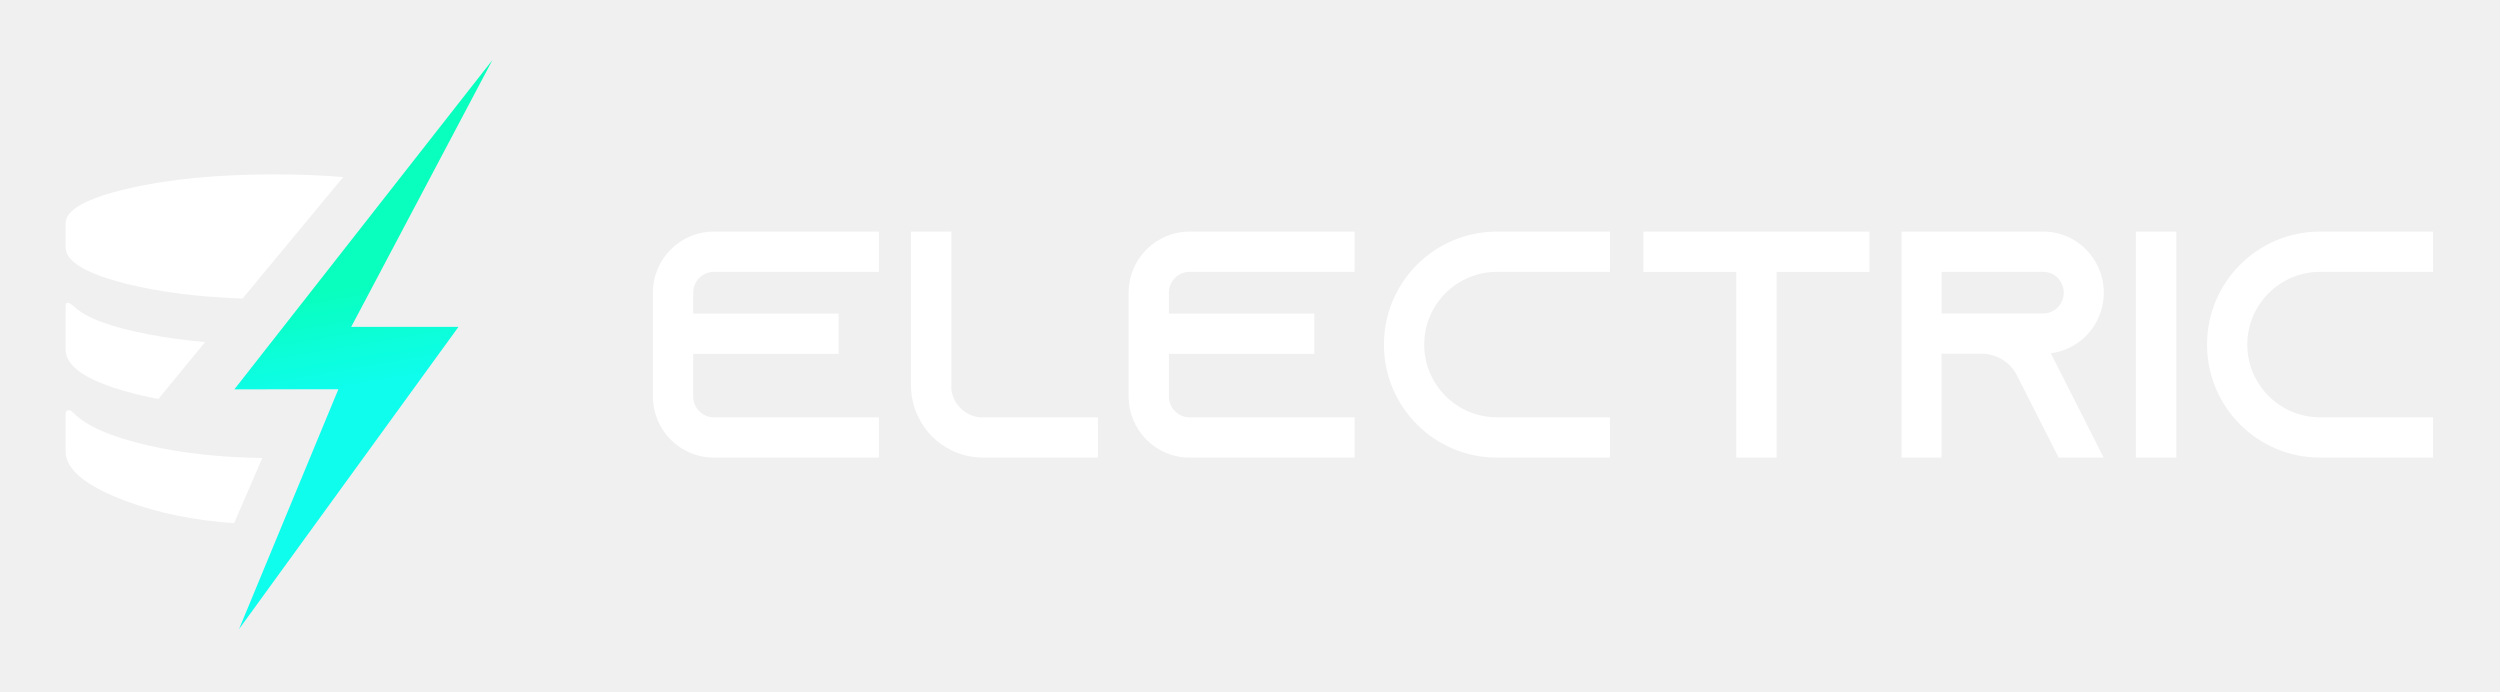
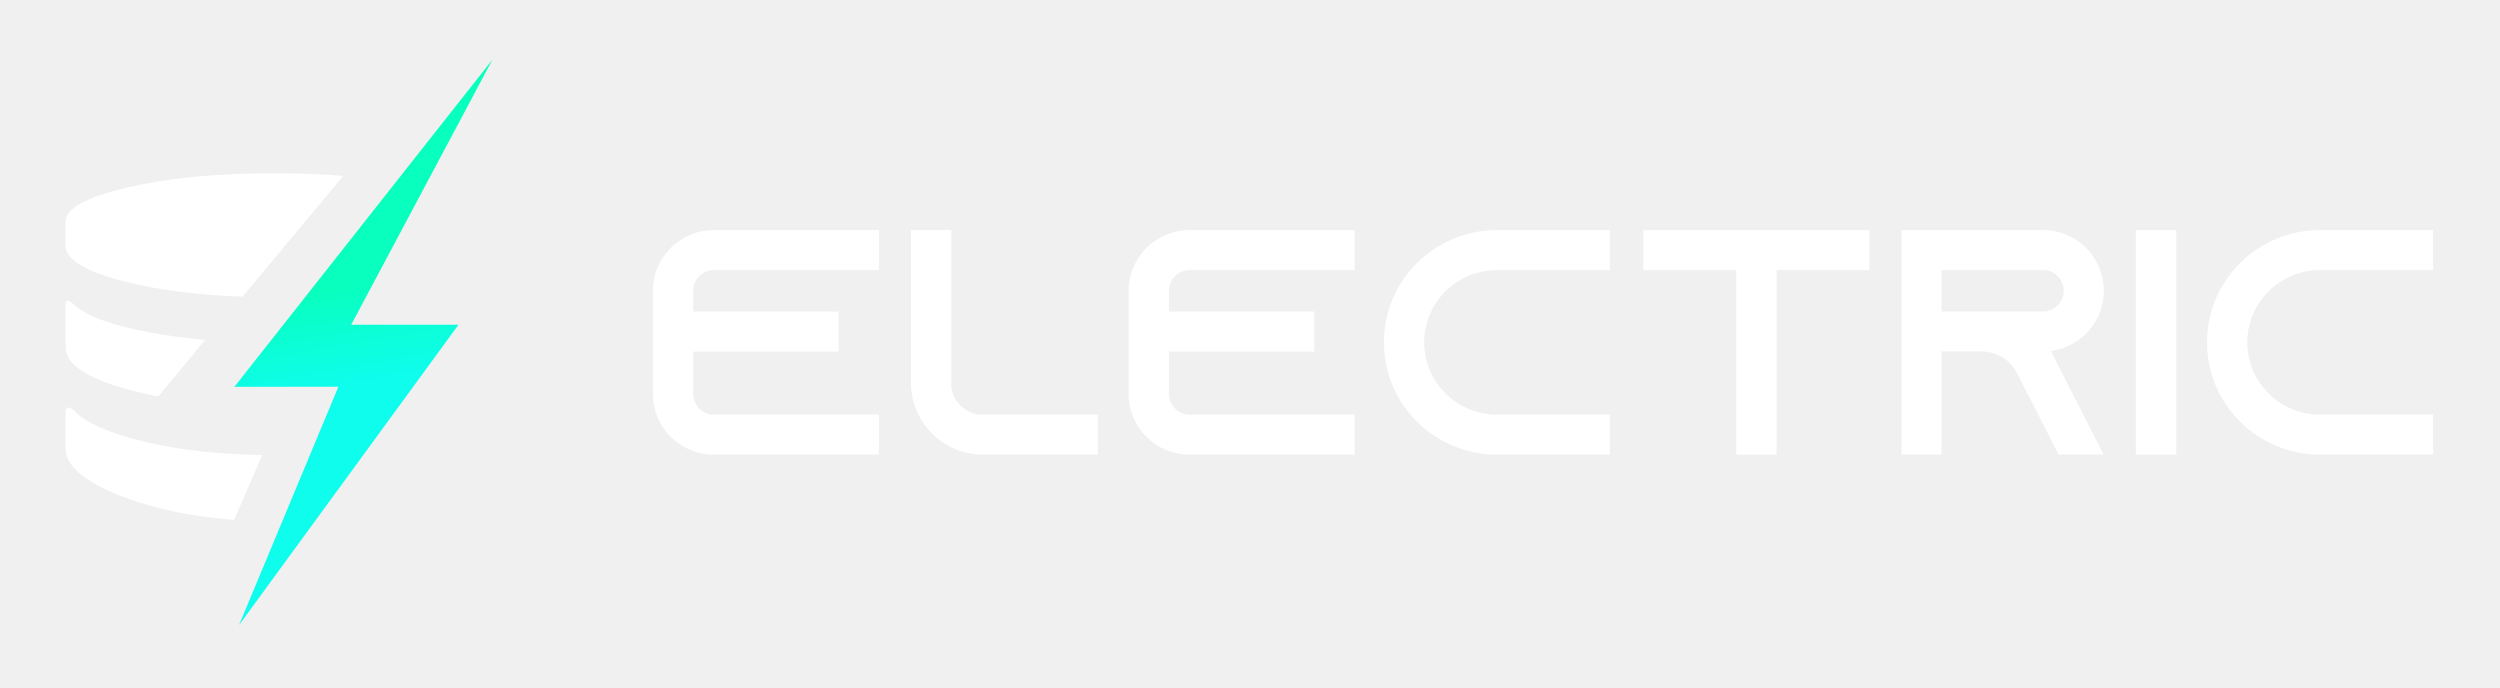
- <svg xmlns="http://www.w3.org/2000/svg" width="1792px" height="496px" viewBox="0 0 1792 496" version="1.1">
+ <svg xmlns="http://www.w3.org/2000/svg" width="240px" height="66px" viewBox="0 0 240 66" version="1.1">
  <defs>
-     <linearGradient x1="49.35%" y1="39.29%" x2="50.736%" y2="57.107%" id="linearGradient-1">
+     <linearGradient x1="49.341%" y1="39.29%" x2="50.745%" y2="57.107%" id="linearGradient-1">
      <stop stop-color="#08FFBD" offset="0%" />
      <stop stop-color="#0EFDED" offset="100%" />
    </linearGradient>
  </defs>
-   <g id="Logo" stroke="none" stroke-width="1" fill="none" fill-rule="evenodd">
-     <g id="ELECTRIC" transform="translate(468, 166)" fill="#FFFFFF" fill-rule="nonzero">
-       <path d="M43.7,28.861 L162,28.861 L162,0 L43.7,0 C19.54,0 0,19.626 0,43.771 L0,118.229 C0,142.377 19.54,162 43.7,162 L162,162 L162,133.141 L43.7,133.141 C35.519,133.141 28.876,126.407 28.876,118.229 L28.876,87.639 L133.124,87.639 L133.124,58.778 L28.876,58.778 L28.876,43.771 C28.876,35.595 35.519,28.861 43.7,28.861 L43.7,28.861 Z" id="Path" />
-       <path d="M233.815,133.122 C223.493,131.774 215.292,123.594 213.941,113.295 L213.941,0 L185,0 L185,110.405 C185,118.588 186.928,126.289 190.403,133.122 C195.322,143.421 203.619,151.701 213.941,156.705 C220.792,160.074 228.51,162 236.709,162 L319,162 L319,133.122 L233.815,133.122 Z" id="Path" />
-       <path d="M384.7,28.861 L503,28.861 L503,0 L384.7,0 C360.54,0 341,19.626 341,43.771 L341,118.229 C341,142.377 360.54,162 384.7,162 L503,162 L503,133.141 L384.7,133.141 C376.519,133.141 369.876,126.407 369.876,118.229 L369.876,87.639 L474.124,87.639 L474.124,58.778 L369.876,58.778 L369.876,43.771 C369.876,35.595 376.519,28.861 384.7,28.861 L384.7,28.861 Z" id="Path" />
-       <path d="M605,28.861 L686,28.861 L686,0 L605,0 C560.266,0 524,36.269 524,81 C524,125.734 560.266,162 605,162 L686,162 L686,133.141 L605,133.141 C576.236,133.141 552.859,109.764 552.859,81 C552.859,52.236 576.236,28.861 605,28.861 L605,28.861 Z" id="Path" />
-       <polygon id="Path" points="710 0 710 28.902 776.548 28.902 776.548 162 805.452 162 805.452 28.902 872 28.902 872 0" />
-       <path d="M1001.999,87.158 C1002.008,87.158 1002.029,87.158 1002.038,87.158 C1006.436,86.676 1010.643,85.427 1014.565,83.599 C1029.576,76.768 1040,61.471 1040,43.771 C1040,31.747 1035.121,20.781 1027.282,12.795 C1019.441,4.906 1008.635,0 996.587,0 L895,0 L895,162 L923.685,162 L923.685,87.542 L952.373,87.542 C962.795,87.542 971.878,93.121 976.851,101.394 L977.539,102.674 L992.916,133.035 L1007.641,161.991 L1039.864,161.991 L1025.235,133.035 L1001.999,87.158 Z M923.724,58.683 L923.724,28.861 L996.587,28.861 C1001.654,28.861 1005.001,31.266 1006.914,33.094 C1008.541,34.825 1011.312,38.481 1011.312,43.771 C1011.312,49.639 1007.966,54.929 1002.611,57.336 C1000.699,58.296 998.691,58.683 996.587,58.683 L923.724,58.683 Z" id="Shape" />
-       <polygon id="Path" points="1092 162 1092 0 1063 0 1063 162" />
-       <path d="M1195,28.861 L1276,28.861 L1276,0 L1195,0 C1150.266,0 1114,36.269 1114,81 C1114,125.734 1150.266,162 1195,162 L1276,162 L1276,133.141 L1195,133.141 C1166.236,133.141 1142.859,109.764 1142.859,81 C1142.859,52.236 1166.236,28.861 1195,28.861 L1195,28.861 Z" id="Path" />
+   <g id="ElectricSQL-logo-light-trans" stroke="none" stroke-width="1" fill="none" fill-rule="evenodd">
+     <g id="Wordmark" transform="translate(62.67857, 22.08871)" fill="#FFFFFF" fill-rule="nonzero">
+       <path d="M5.853,3.84 L21.696,3.84 L21.696,0 L5.853,0 C2.617,0 0,2.611 0,5.824 L0,15.732 C0,18.945 2.617,21.556 5.853,21.556 L21.696,21.556 L21.696,17.716 L5.853,17.716 C4.757,17.716 3.867,16.82 3.867,15.732 L3.867,11.662 L17.829,11.662 L17.829,7.821 L3.867,7.821 L3.867,5.824 C3.867,4.736 4.757,3.84 5.853,3.84 L5.853,3.84 Z" id="Path" />
+       <path d="M31.315,17.714 C29.932,17.534 28.834,16.446 28.653,15.075 L28.653,0 L24.777,0 L24.777,14.691 C24.777,15.78 25.035,16.805 25.5,17.714 C26.159,19.084 27.27,20.186 28.653,20.852 C29.57,21.3 30.604,21.556 31.702,21.556 L42.723,21.556 L42.723,17.714 L31.315,17.714 Z" id="Path" />
+       <path d="M51.522,3.84 L67.366,3.84 L67.366,0 L51.522,0 C48.287,0 45.67,2.611 45.67,5.824 L45.67,15.732 C45.67,18.945 48.287,21.556 51.522,21.556 L67.366,21.556 L67.366,17.716 L51.522,17.716 C50.427,17.716 49.537,16.82 49.537,15.732 L49.537,11.662 L63.499,11.662 L63.499,7.821 L49.537,7.821 L49.537,5.824 C49.537,4.736 50.427,3.84 51.522,3.84 L51.522,3.84 Z" id="Path" />
+       <path d="M81.027,3.84 L91.875,3.84 L91.875,0 L81.027,0 C75.036,0 70.179,4.826 70.179,10.778 C70.179,16.731 75.036,21.556 81.027,21.556 L91.875,21.556 L91.875,17.716 L81.027,17.716 C77.174,17.716 74.044,14.606 74.044,10.778 C74.044,6.951 77.174,3.84 81.027,3.84 L81.027,3.84 Z" id="Path" />
+       <polygon id="Path" points="95.089 0 95.089 3.846 104.002 3.846 104.002 21.556 107.873 21.556 107.873 3.846 116.786 3.846 116.786 0" />
+       <path d="M134.196,11.598 C134.198,11.598 134.2,11.598 134.202,11.598 C134.791,11.534 135.354,11.367 135.879,11.124 C137.89,10.215 139.286,8.18 139.286,5.824 C139.286,4.224 138.632,2.765 137.582,1.703 C136.532,0.653 135.085,0 133.471,0 L119.866,0 L119.866,21.556 L123.708,21.556 L123.708,11.649 L127.55,11.649 C128.946,11.649 130.162,12.391 130.828,13.492 L130.92,13.662 L132.98,17.702 L134.952,21.555 L139.268,21.555 L137.308,17.702 L134.196,11.598 Z M123.713,7.809 L123.713,3.84 L133.471,3.84 C134.15,3.84 134.598,4.16 134.855,4.404 C135.072,4.634 135.444,5.12 135.444,5.824 C135.444,6.605 134.995,7.309 134.278,7.629 C134.022,7.757 133.753,7.809 133.471,7.809 L123.713,7.809 Z" id="Shape" />
+       <polygon id="Path" points="146.25 21.556 146.25 0 142.366 0 142.366 21.556" />
+       <path d="M160.045,3.84 L170.893,3.84 L170.893,0 L160.045,0 C154.054,0 149.196,4.826 149.196,10.778 C149.196,16.731 154.054,21.556 160.045,21.556 L170.893,21.556 L170.893,17.716 L160.045,17.716 C156.192,17.716 153.061,14.606 153.061,10.778 C153.061,6.951 156.192,3.84 160.045,3.84 L160.045,3.84 Z" id="Path" />
    </g>
-     <g id="Electric_FooterIcon" transform="translate(47, 43)">
-       <path d="M58.822,196.566 C32.106,191.426 14.488,184.788 5.968,176.65 C1.989,173.117 0,173.117 0,176.65 L0,207.462 C0,219.502 14.631,229.597 43.893,237.748 C51.081,239.746 58.623,241.497 66.519,243 L100,202.204 C86.188,201.02 72.445,199.139 58.822,196.566 L58.822,196.566 Z" id="Path" fill="#FFFFFF" fill-rule="nonzero" />
-       <path d="M149.278,82 C108.34,82 73.222,85.456 43.924,92.367 C14.625,99.279 -0.016,107.531 0,117.122 L0,134.129 C0,144.431 14.641,153.216 43.924,160.484 C67.734,166.405 95.385,169.91 126.876,171 L199,83.912 C183.505,82.64 166.93,82.003 149.278,82 Z" id="Path" fill="#FFFFFF" fill-rule="nonzero" />
-       <path d="M59.01,276.247 C32.706,270.164 15.017,262.489 5.944,253.222 C4.269,251.44 2.857,250.747 1.713,251.081 C0.569,251.416 0,252.333 0,253.752 L0,280.503 C0,293.698 14.854,305.741 44.563,316.632 C67.109,324.912 92.526,330.035 120.815,332 L141,285.299 C110.657,284.87 83.327,281.852 59.01,276.247 Z" id="Path" fill="#FFFFFF" fill-rule="nonzero" />
-       <polygon id="Path-2" fill="url(#linearGradient-1)" points="306 0 121 236.069 195.545 236.007 124.311 408 281.647 191.284 204.755 191.284" />
+     <g id="Icon" transform="translate(6.294643, 5.721774)">
+       <path d="M7.878,26.156 C4.3,25.472 1.94,24.589 0.799,23.506 C0.266,23.036 0,23.036 0,23.506 L0,27.606 C0,29.208 1.96,30.551 5.879,31.636 C6.841,31.902 7.851,32.135 8.909,32.335 L13.393,26.906 C11.543,26.749 9.702,26.498 7.878,26.156 L7.878,26.156 Z" id="Path" fill="#FFFFFF" fill-rule="nonzero" />
+       <path d="M19.993,10.911 C14.51,10.911 9.807,11.371 5.883,12.291 C1.959,13.211 -0.002,14.308 0,15.585 L0,17.848 C0,19.219 1.961,20.388 5.883,21.355 C9.072,22.143 12.775,22.609 16.992,22.754 L26.652,11.166 C24.577,10.997 22.357,10.912 19.993,10.911 Z" id="Path" fill="#FFFFFF" fill-rule="nonzero" />
+       <path d="M7.903,36.759 C4.38,35.949 2.011,34.928 0.796,33.695 C0.572,33.458 0.383,33.366 0.229,33.41 C0.076,33.455 0,33.577 0,33.765 L0,37.325 C0,39.081 1.989,40.683 5.968,42.133 C8.988,43.234 12.392,43.916 16.181,44.177 L18.884,37.963 C14.82,37.906 11.16,37.505 7.903,36.759 Z" id="Path" fill="#FFFFFF" fill-rule="nonzero" />
+       <polygon id="Path-2" fill="url(#linearGradient-1)" points="40.982 0 16.205 31.412 26.189 31.404 16.649 54.29 37.721 25.453 27.422 25.453" />
    </g>
  </g>
</svg>
